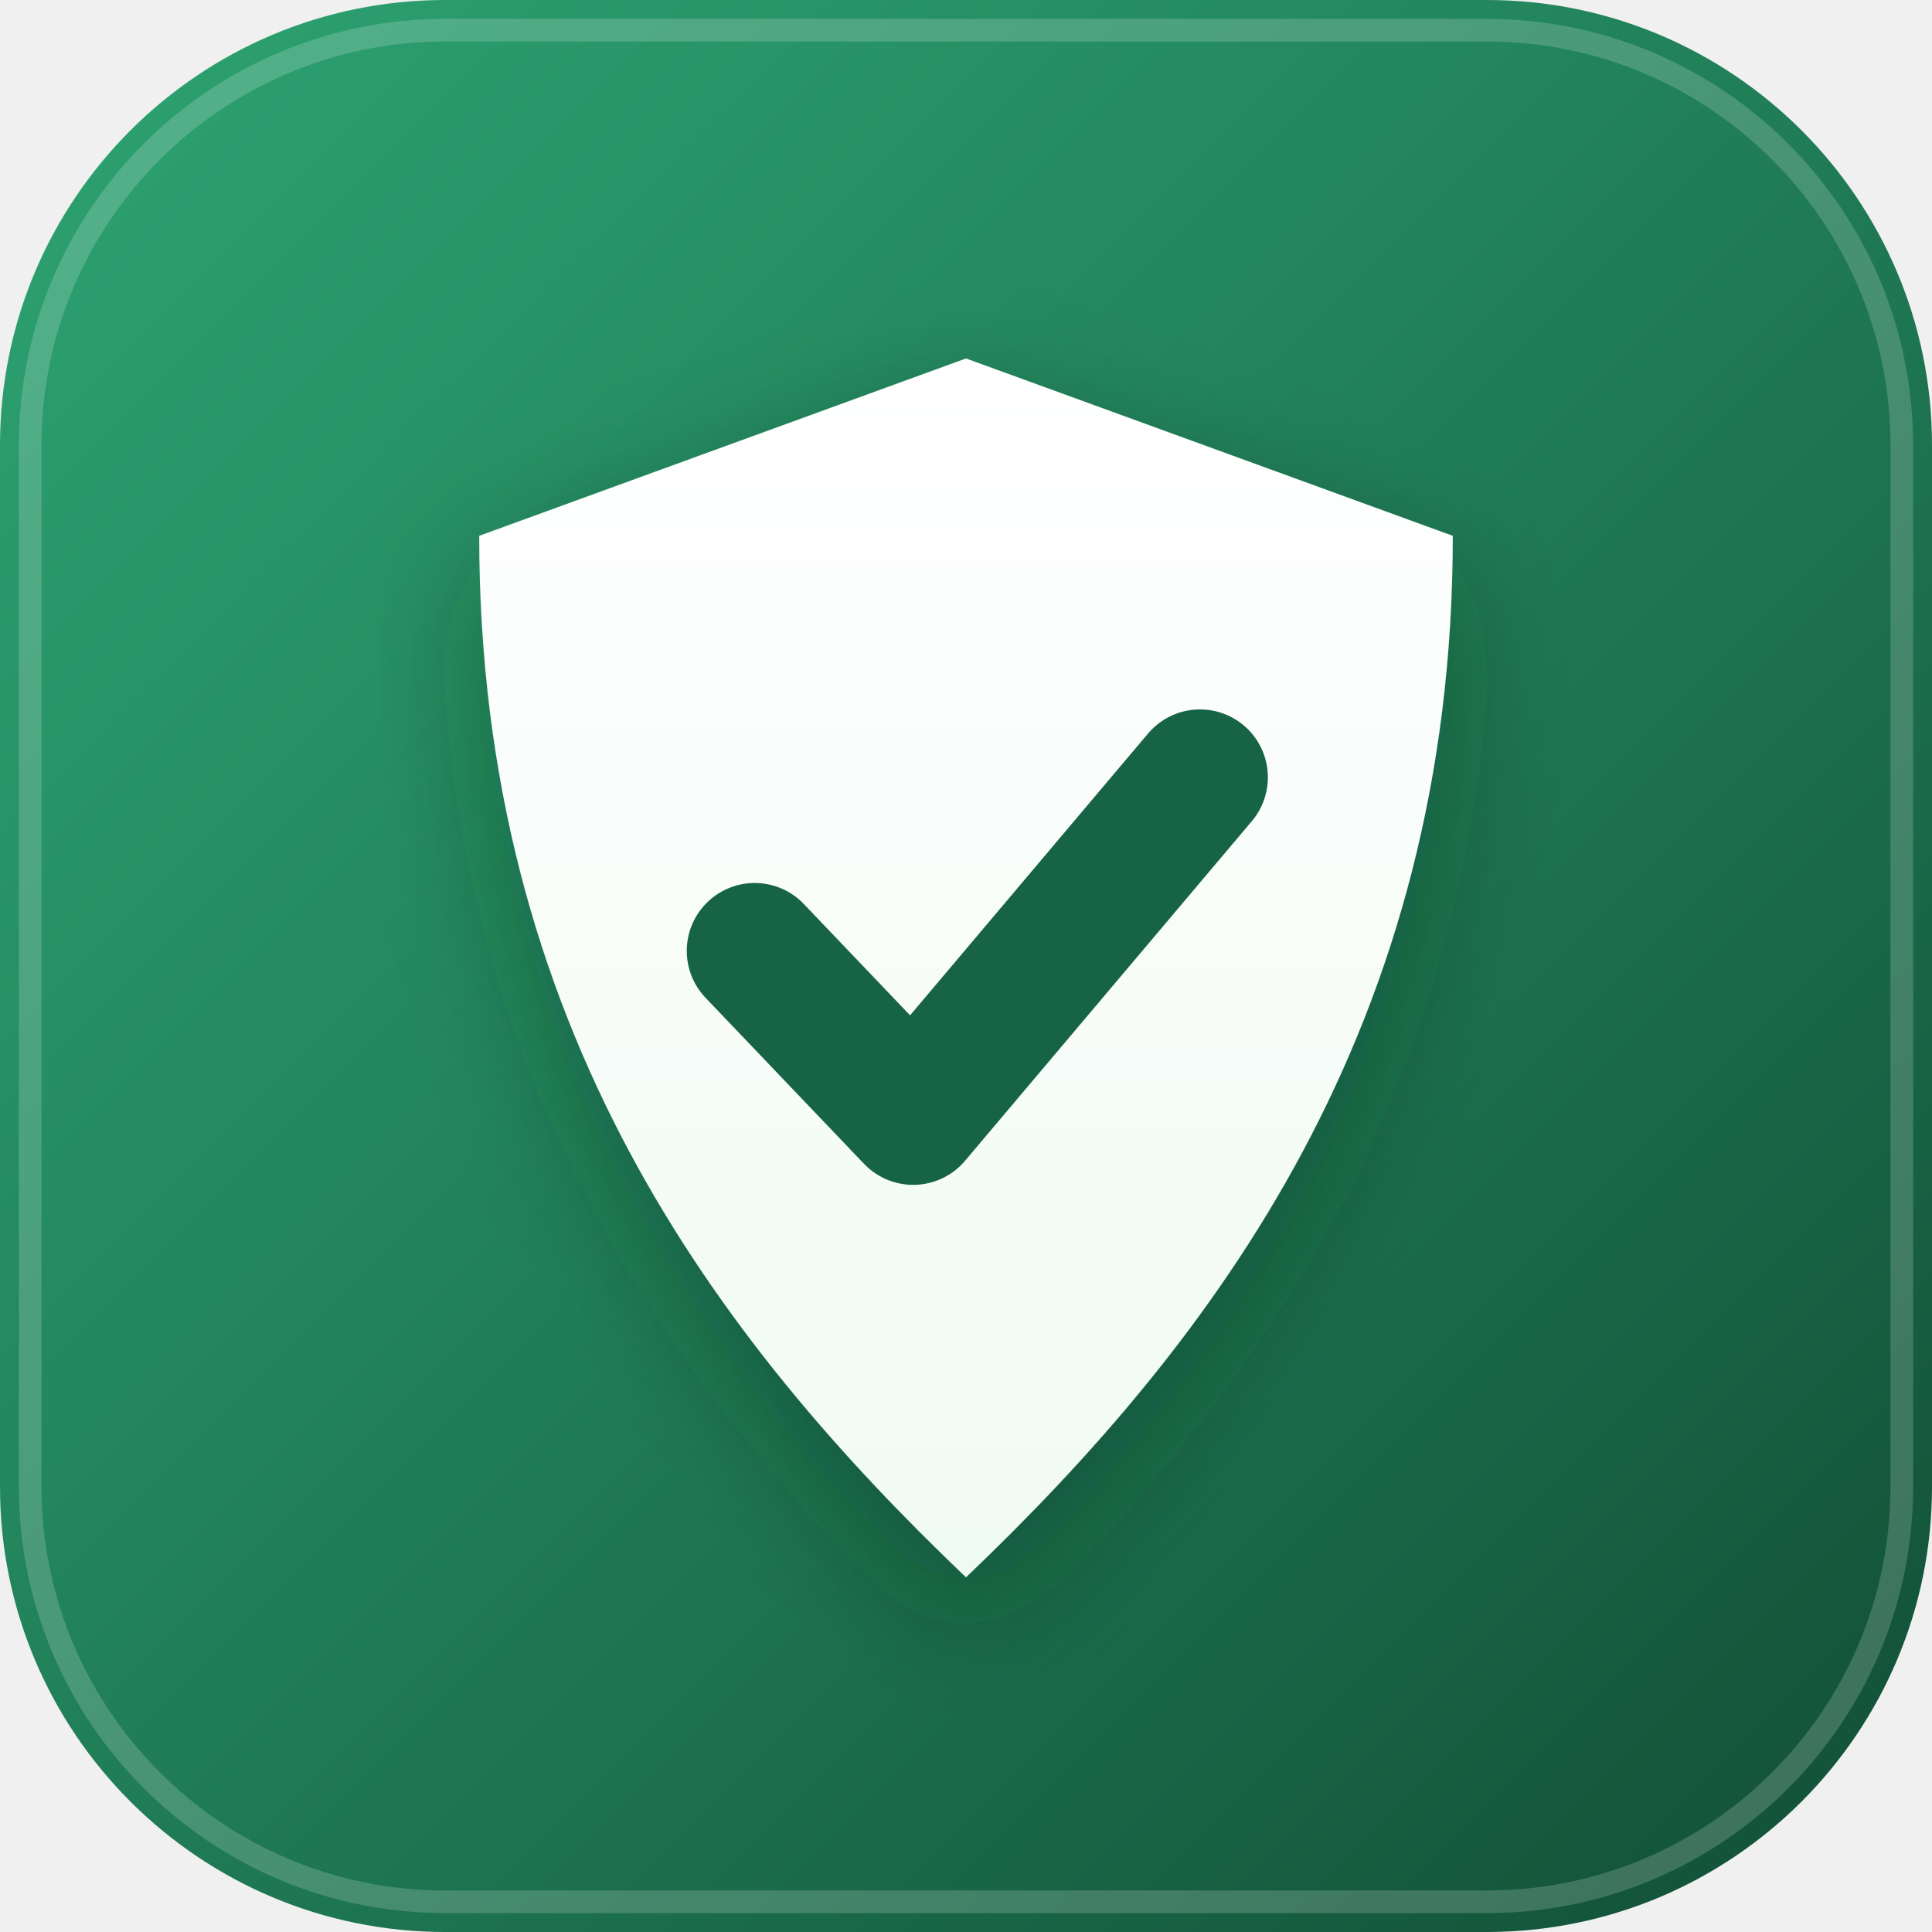
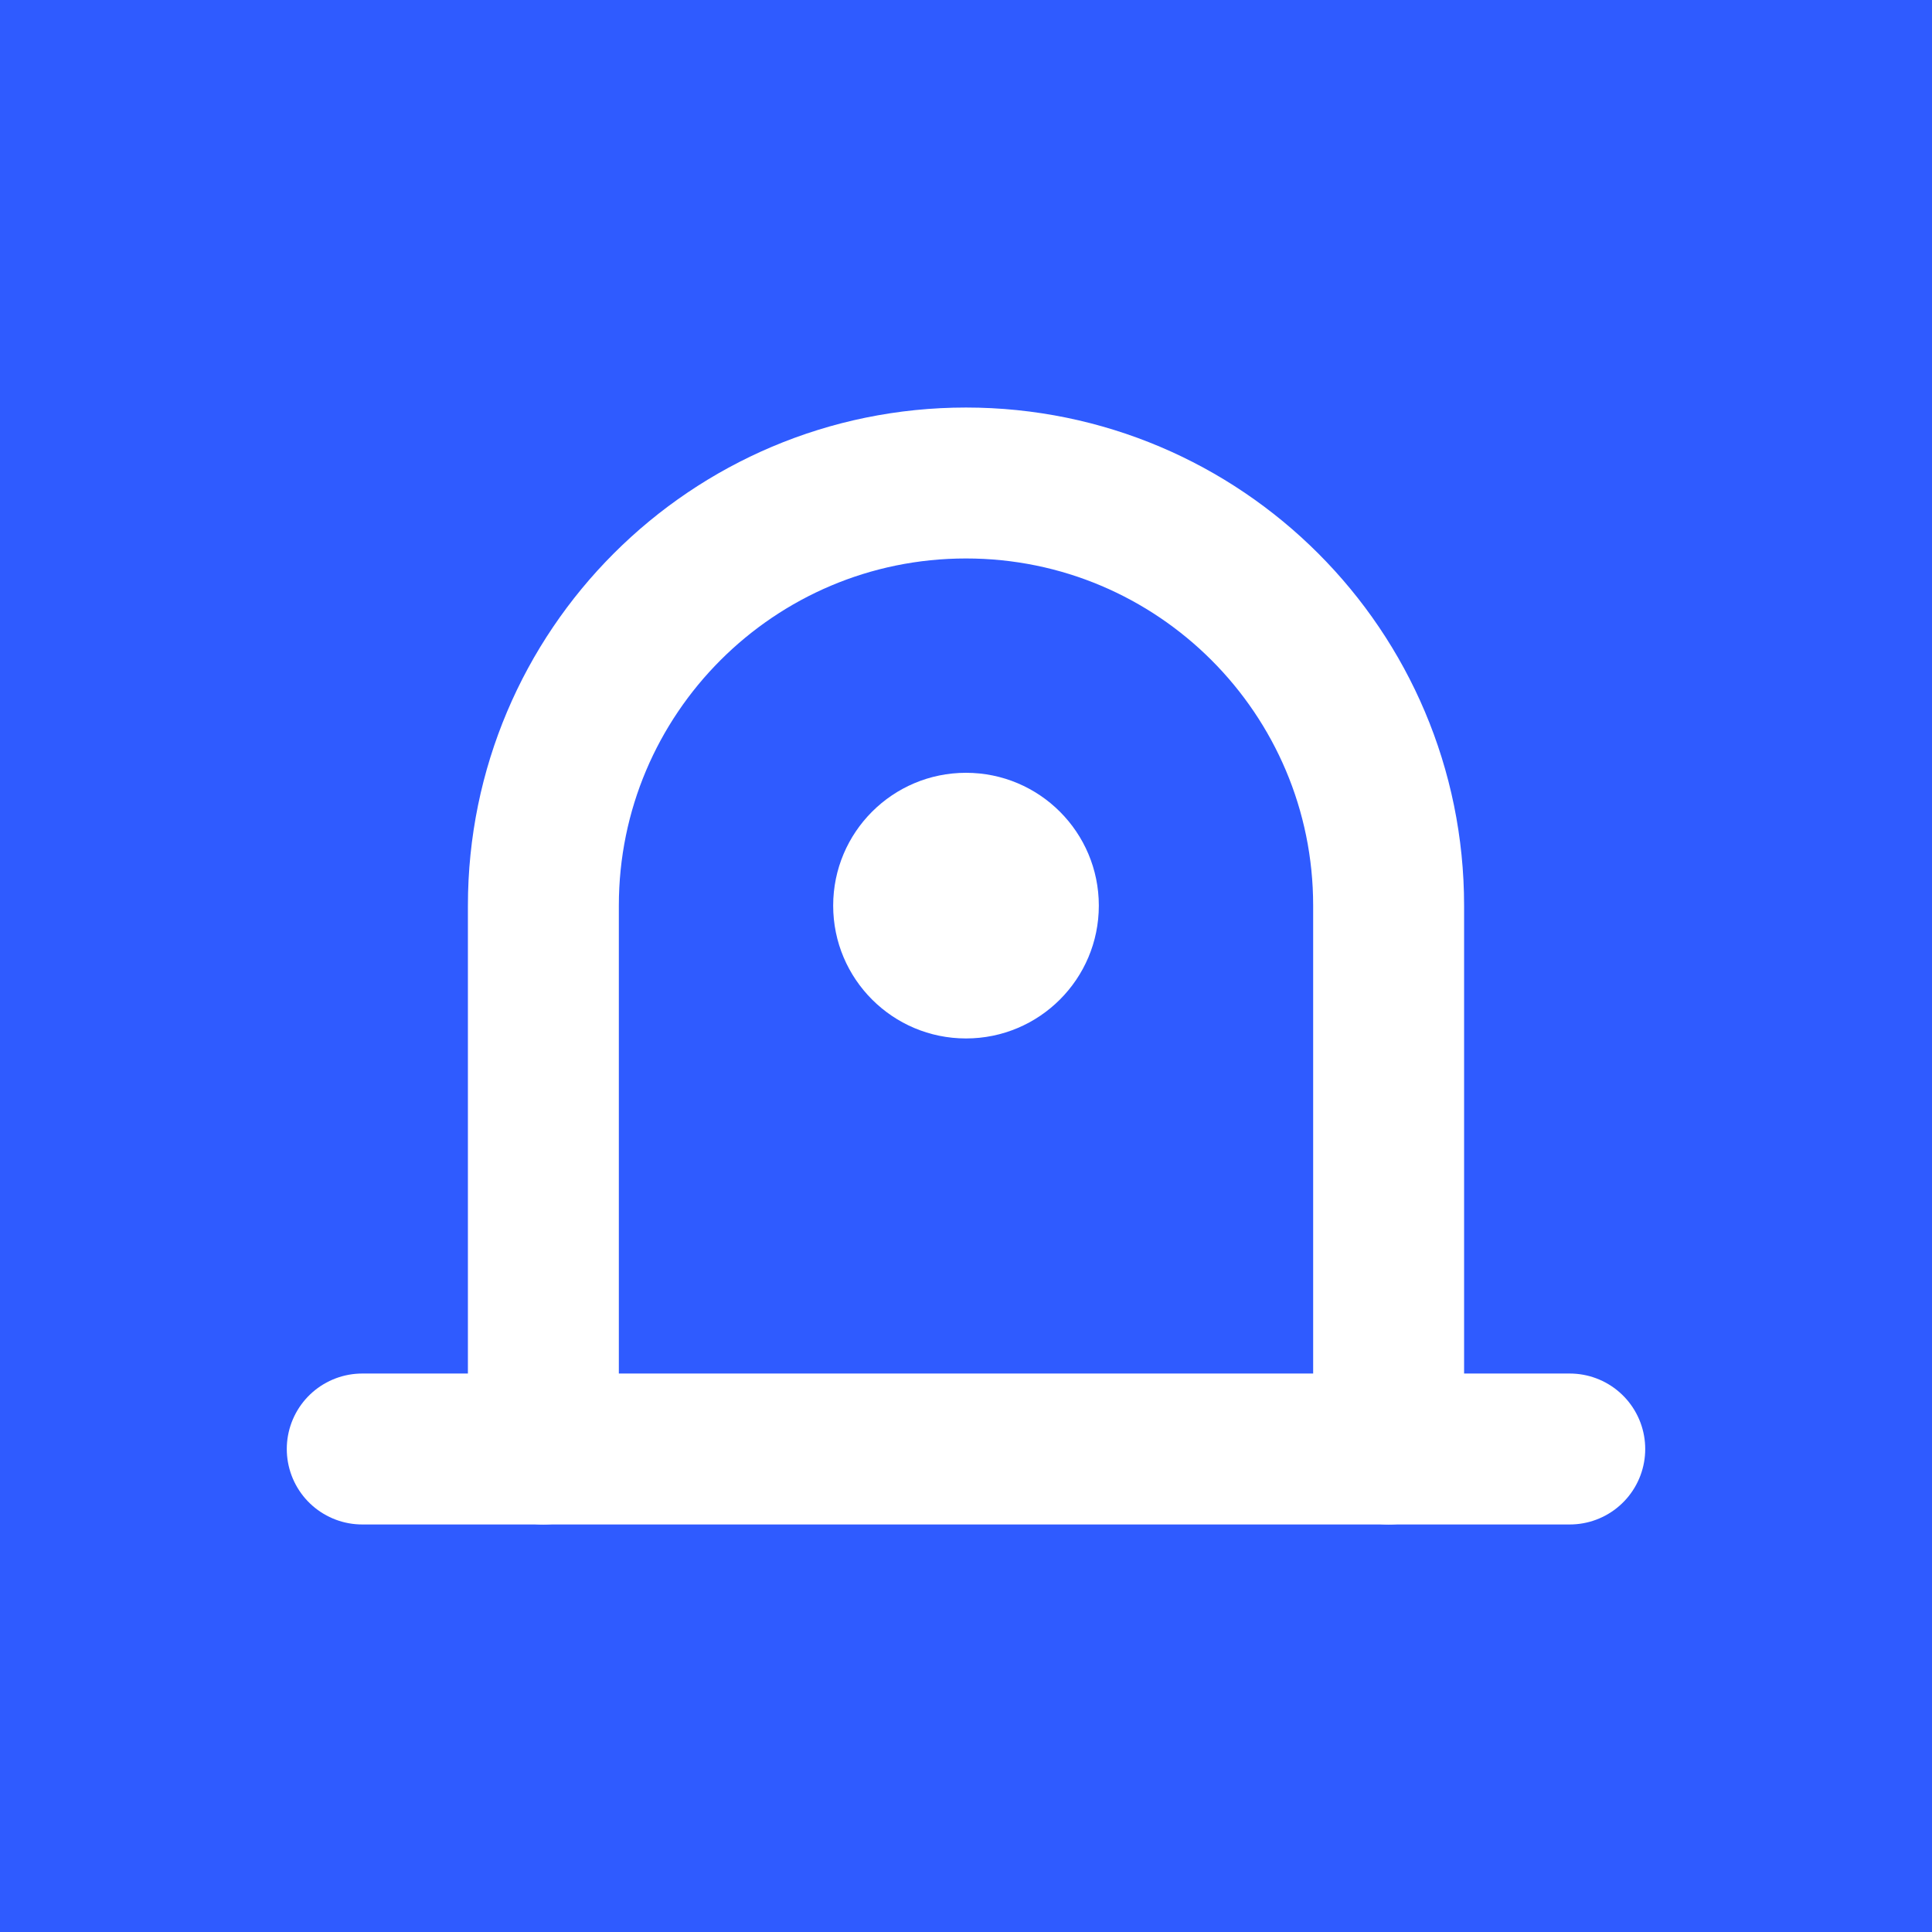
- <svg xmlns="http://www.w3.org/2000/svg" viewBox="0 0 512 512" width="100%" height="100%">
-   <defs>
-     <linearGradient id="gatewise-grad" x1="0%" y1="0%" x2="100%" y2="100%">
-       <stop offset="0%" stop-color="#2EA472" />
-       <stop offset="40%" stop-color="#23865D" />
-       <stop offset="100%" stop-color="#114D35" />
-     </linearGradient>
-     <linearGradient id="shield-grad" x1="0%" y1="0%" x2="0%" y2="100%">
-       <stop offset="0%" stop-color="#FFFFFF" />
-       <stop offset="100%" stop-color="#F0FAF4" />
-     </linearGradient>
-     <filter id="drop-shadow" x="-10%" y="-10%" width="130%" height="130%">
-       <feDropShadow dx="0" dy="12" stdDeviation="16" flood-color="#08291C" flood-opacity="0.35" />
-     </filter>
-   </defs>
-   <rect width="512" height="512" rx="118" fill="url(#gatewise-grad)" />
-   <rect x="8" y="8" width="496" height="496" rx="110" fill="none" stroke="#FFFFFF" stroke-opacity="0.18" stroke-width="6" />
-   <path d="M 256 95 L 385 142 C 385 272 322 355 256 418 C 190 355 127 272 127 142 Z" fill="url(#shield-grad)" filter="url(#drop-shadow)" />
-   <path d="M 200 252 L 242 296 L 318 206" fill="none" stroke="#176346" stroke-width="36" stroke-linecap="round" stroke-linejoin="round" />
+ <svg xmlns="http://www.w3.org/2000/svg" viewBox="0 0 32 32" fill="none">
+   <rect width="32" height="32" fill="#2F5BFF" />
+   <path d="M9 24V15C9 11.134 12.134 8 16 8C19.866 8 23 11.134 23 15V24" stroke="#FFFFFF" stroke-width="2.5" stroke-linecap="round" />
+   <path d="M6 24H26" stroke="#FFFFFF" stroke-width="2.5" stroke-linecap="round" />
+   <circle cx="16" cy="15" r="2.2" fill="#FFFFFF" />
</svg>
